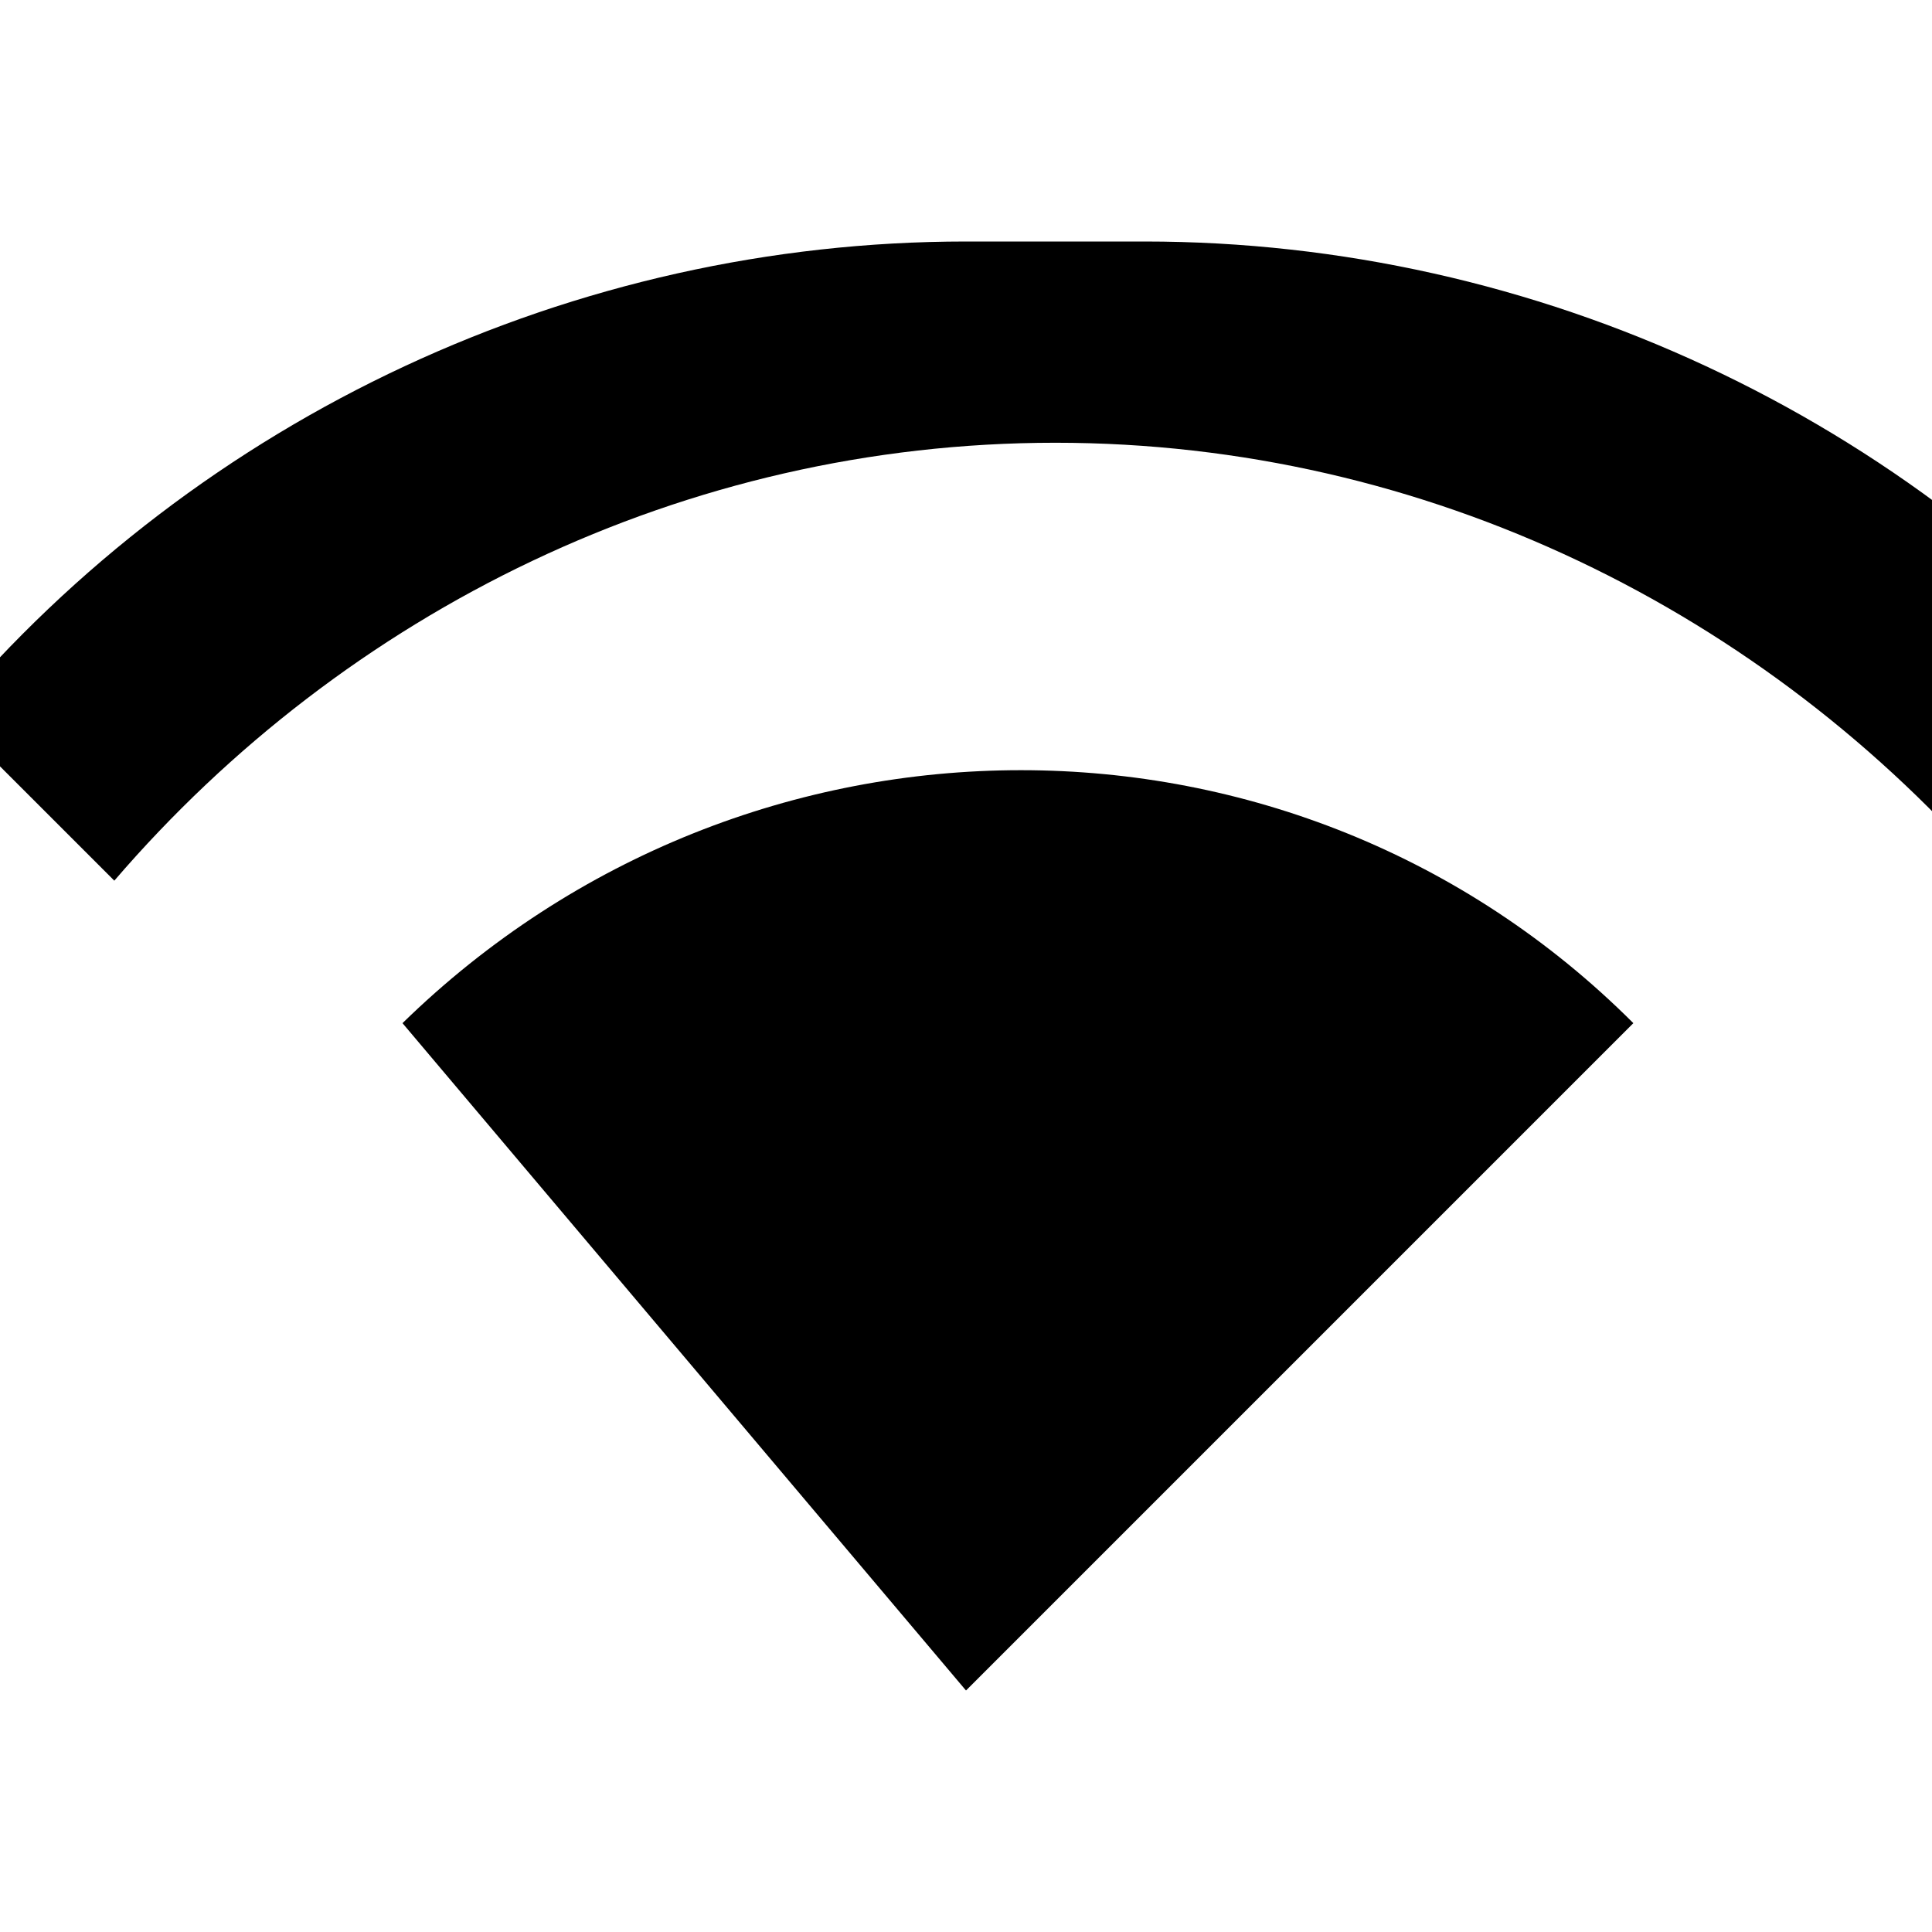
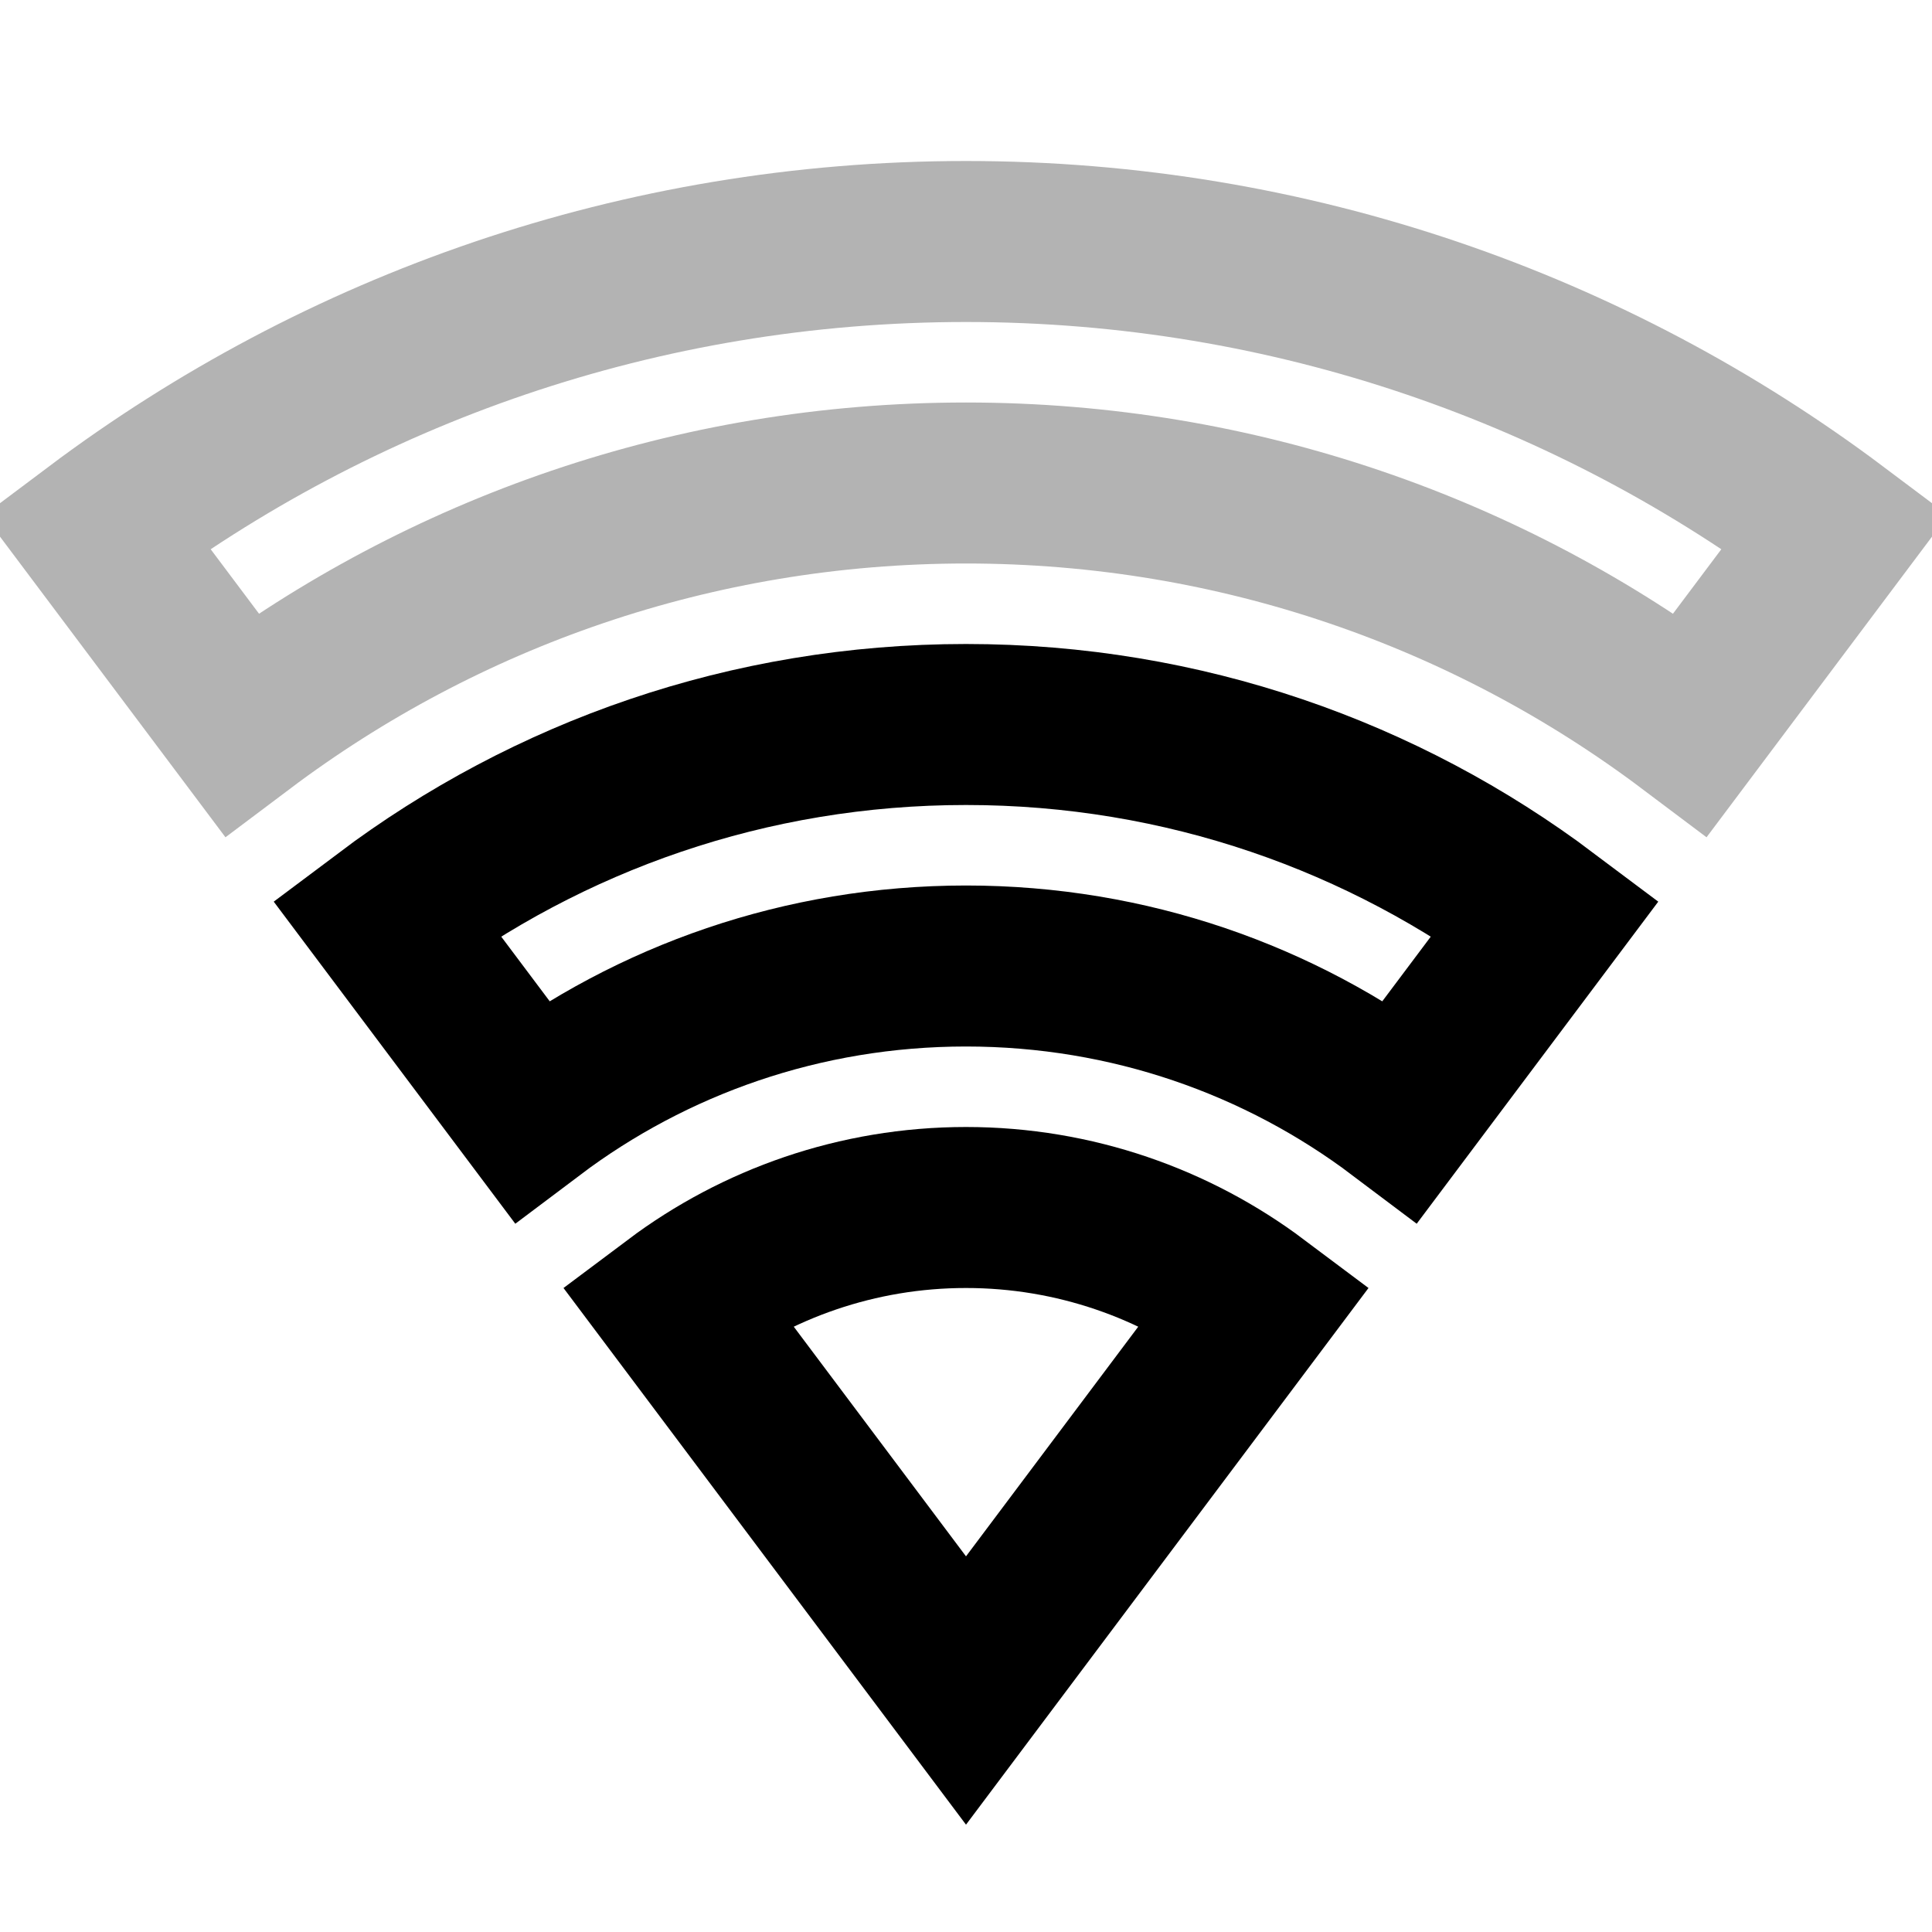
- <svg xmlns="http://www.w3.org/2000/svg" viewBox="0 0 24 24" fill="currentColor">
-   <path d="M12 21l8.29-8.29c-4.19-4.19-11.0-4.19-15.29 0 L12 21zm0-18c-4.87 0-9.51 2.17-12.64 5.88l2.06 2.06c2.87-3.34 7.08-5.44 11.69-5.44s8.82 2.1 11.69 5.44l2.06-2.06c-3.13-3.71-7.77-5.88-12.64-5.88z" />
+ <svg xmlns="http://www.w3.org/2000/svg" viewBox="0 0 24 24" fill="none" stroke="currentColor" stroke-width="2">
+   <path d="M12 3C7.95 3 4.21 4.34 1.2 6.6L3 9C5.5 7.12 8.62 6 12 6C15.38 6 18.5 7.12 21 9L22.8 6.6C19.79 4.34 16.05 3 12 3z" stroke-opacity="0.3" />
+   <path d="M12 9C9.3 9 6.81 9.89 4.8 11.4L6.6 13.8C8.1 12.67 9.97 12 12 12C14.03 12 15.9 12.67 17.4 13.8L19.2 11.4C17.19 9.89 14.7 9 12 9z" stroke-opacity="1" />
+   <path d="M12 15C10.65 15 9.4 15.45 8.4 16.2L12 21L15.6 16.2C14.6 15.45 13.35 15 12 15z" stroke-opacity="1" />
</svg>
